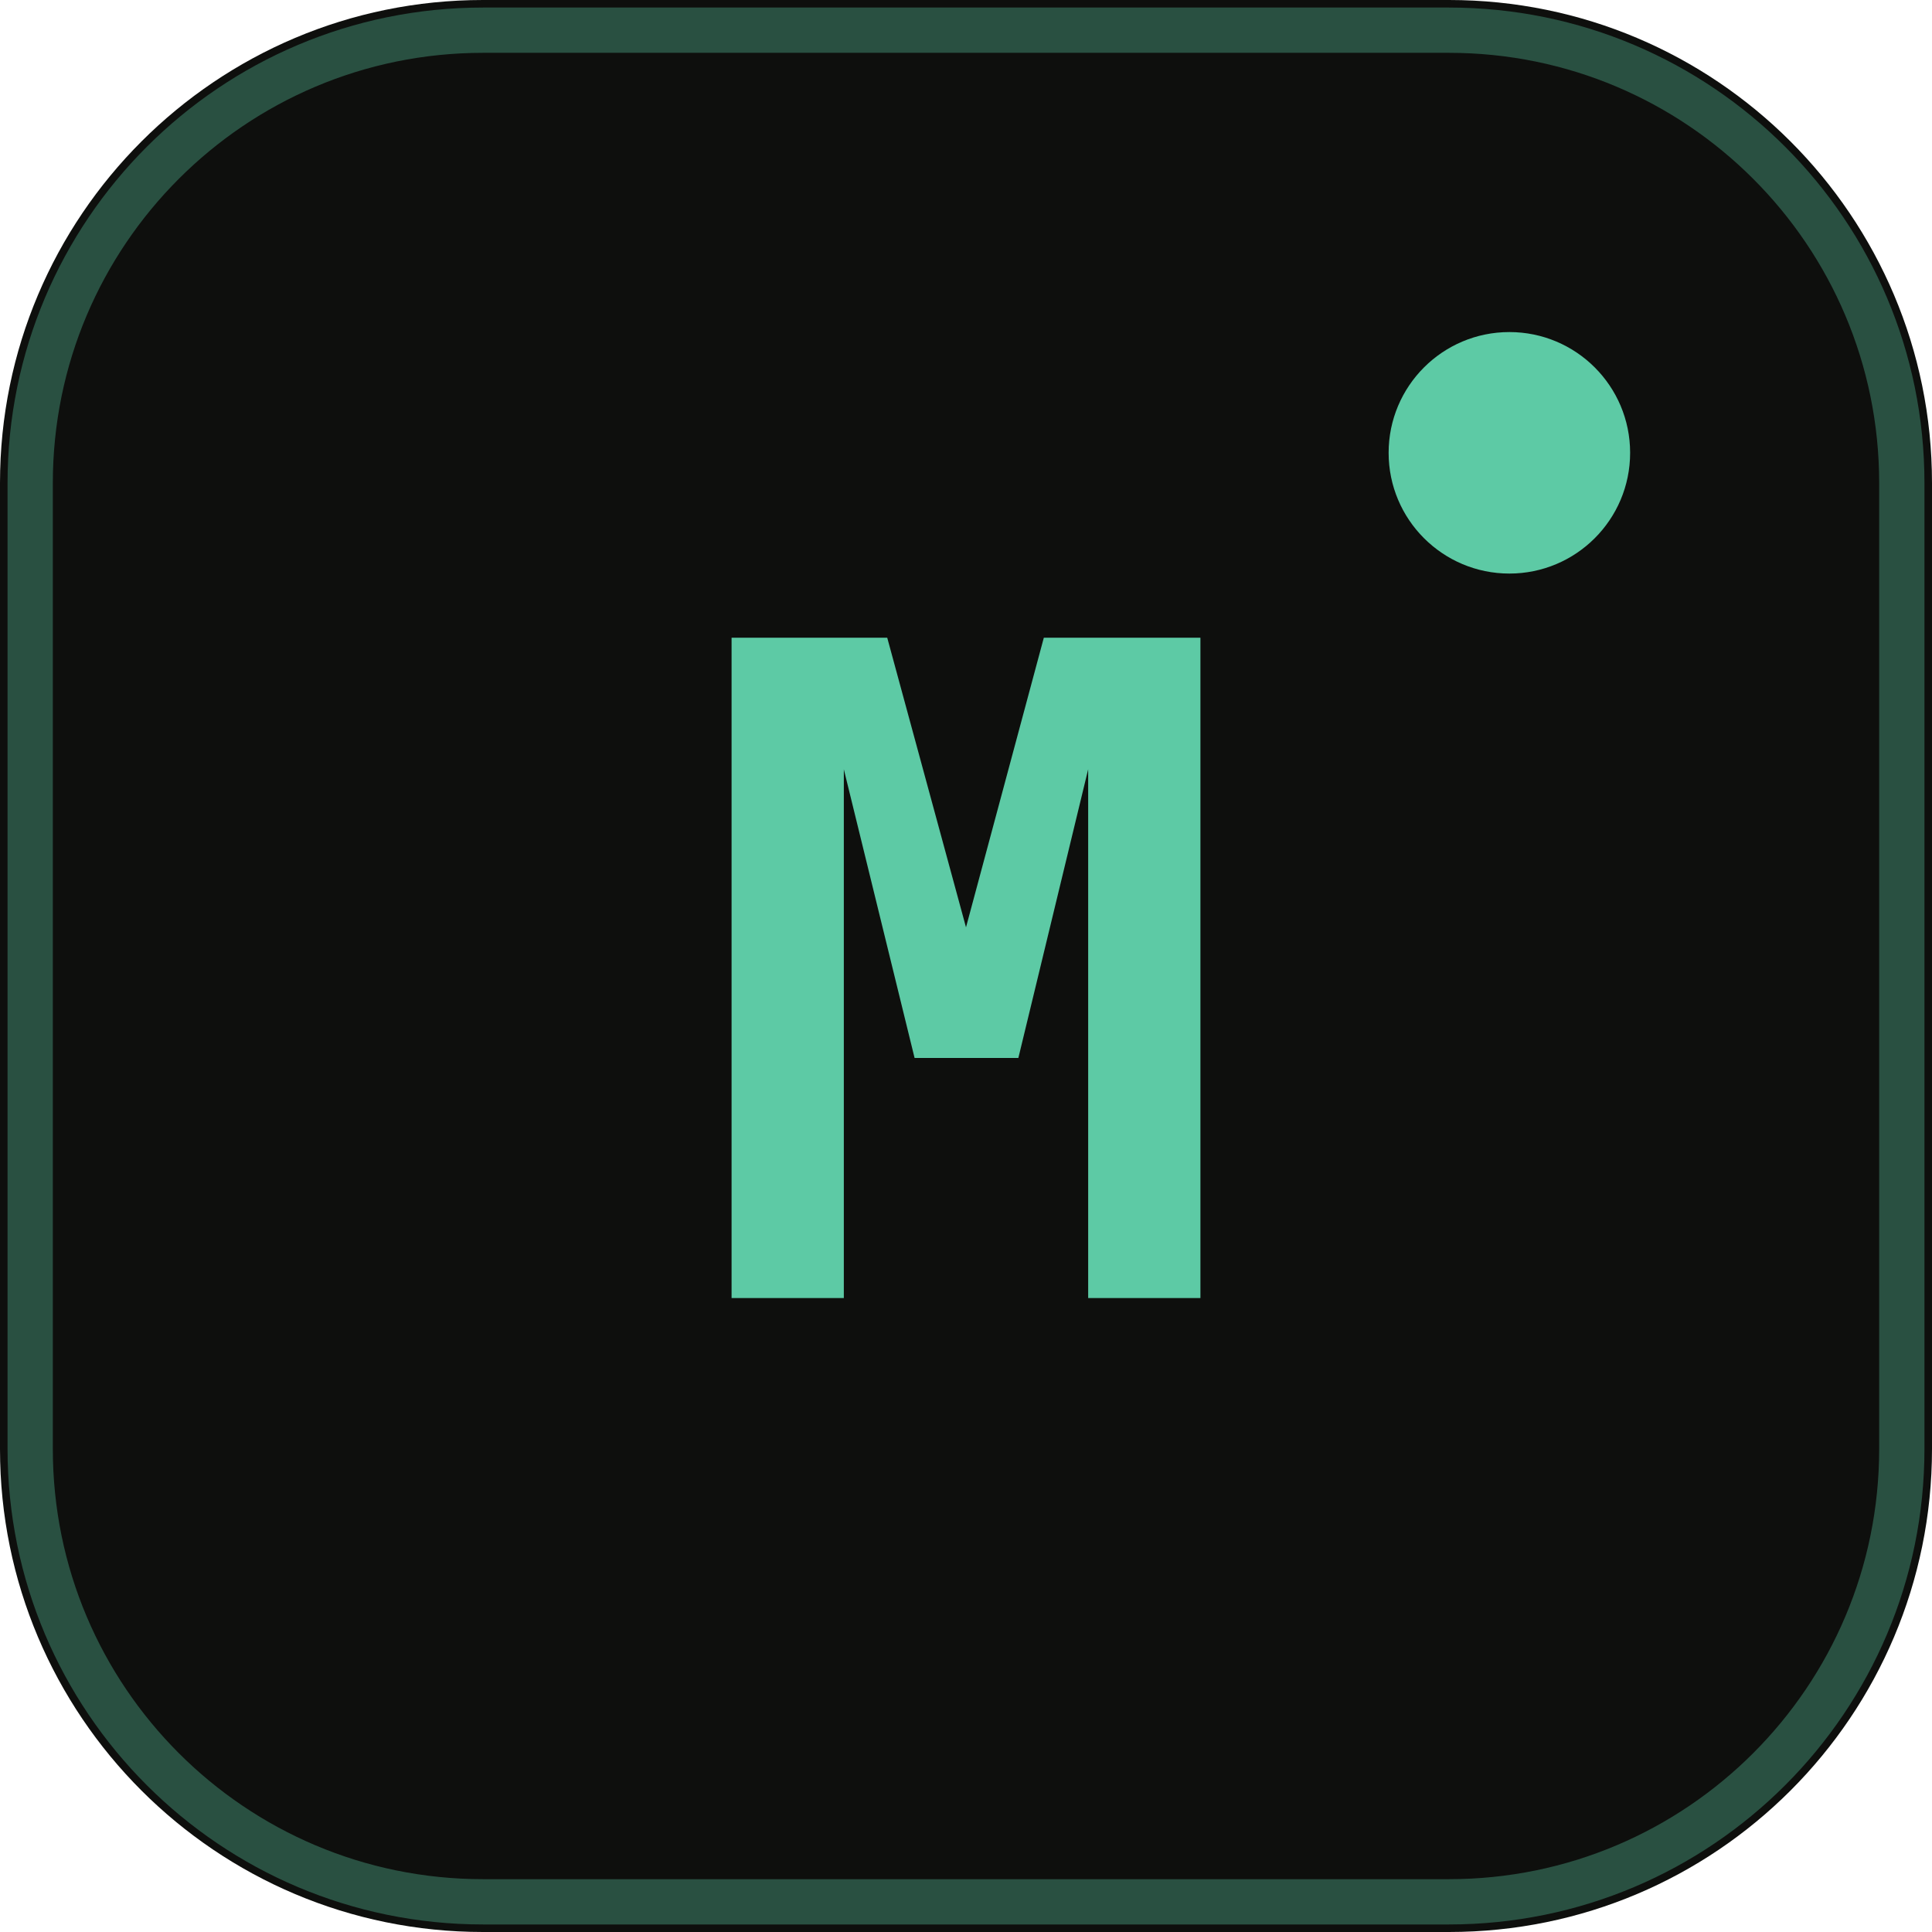
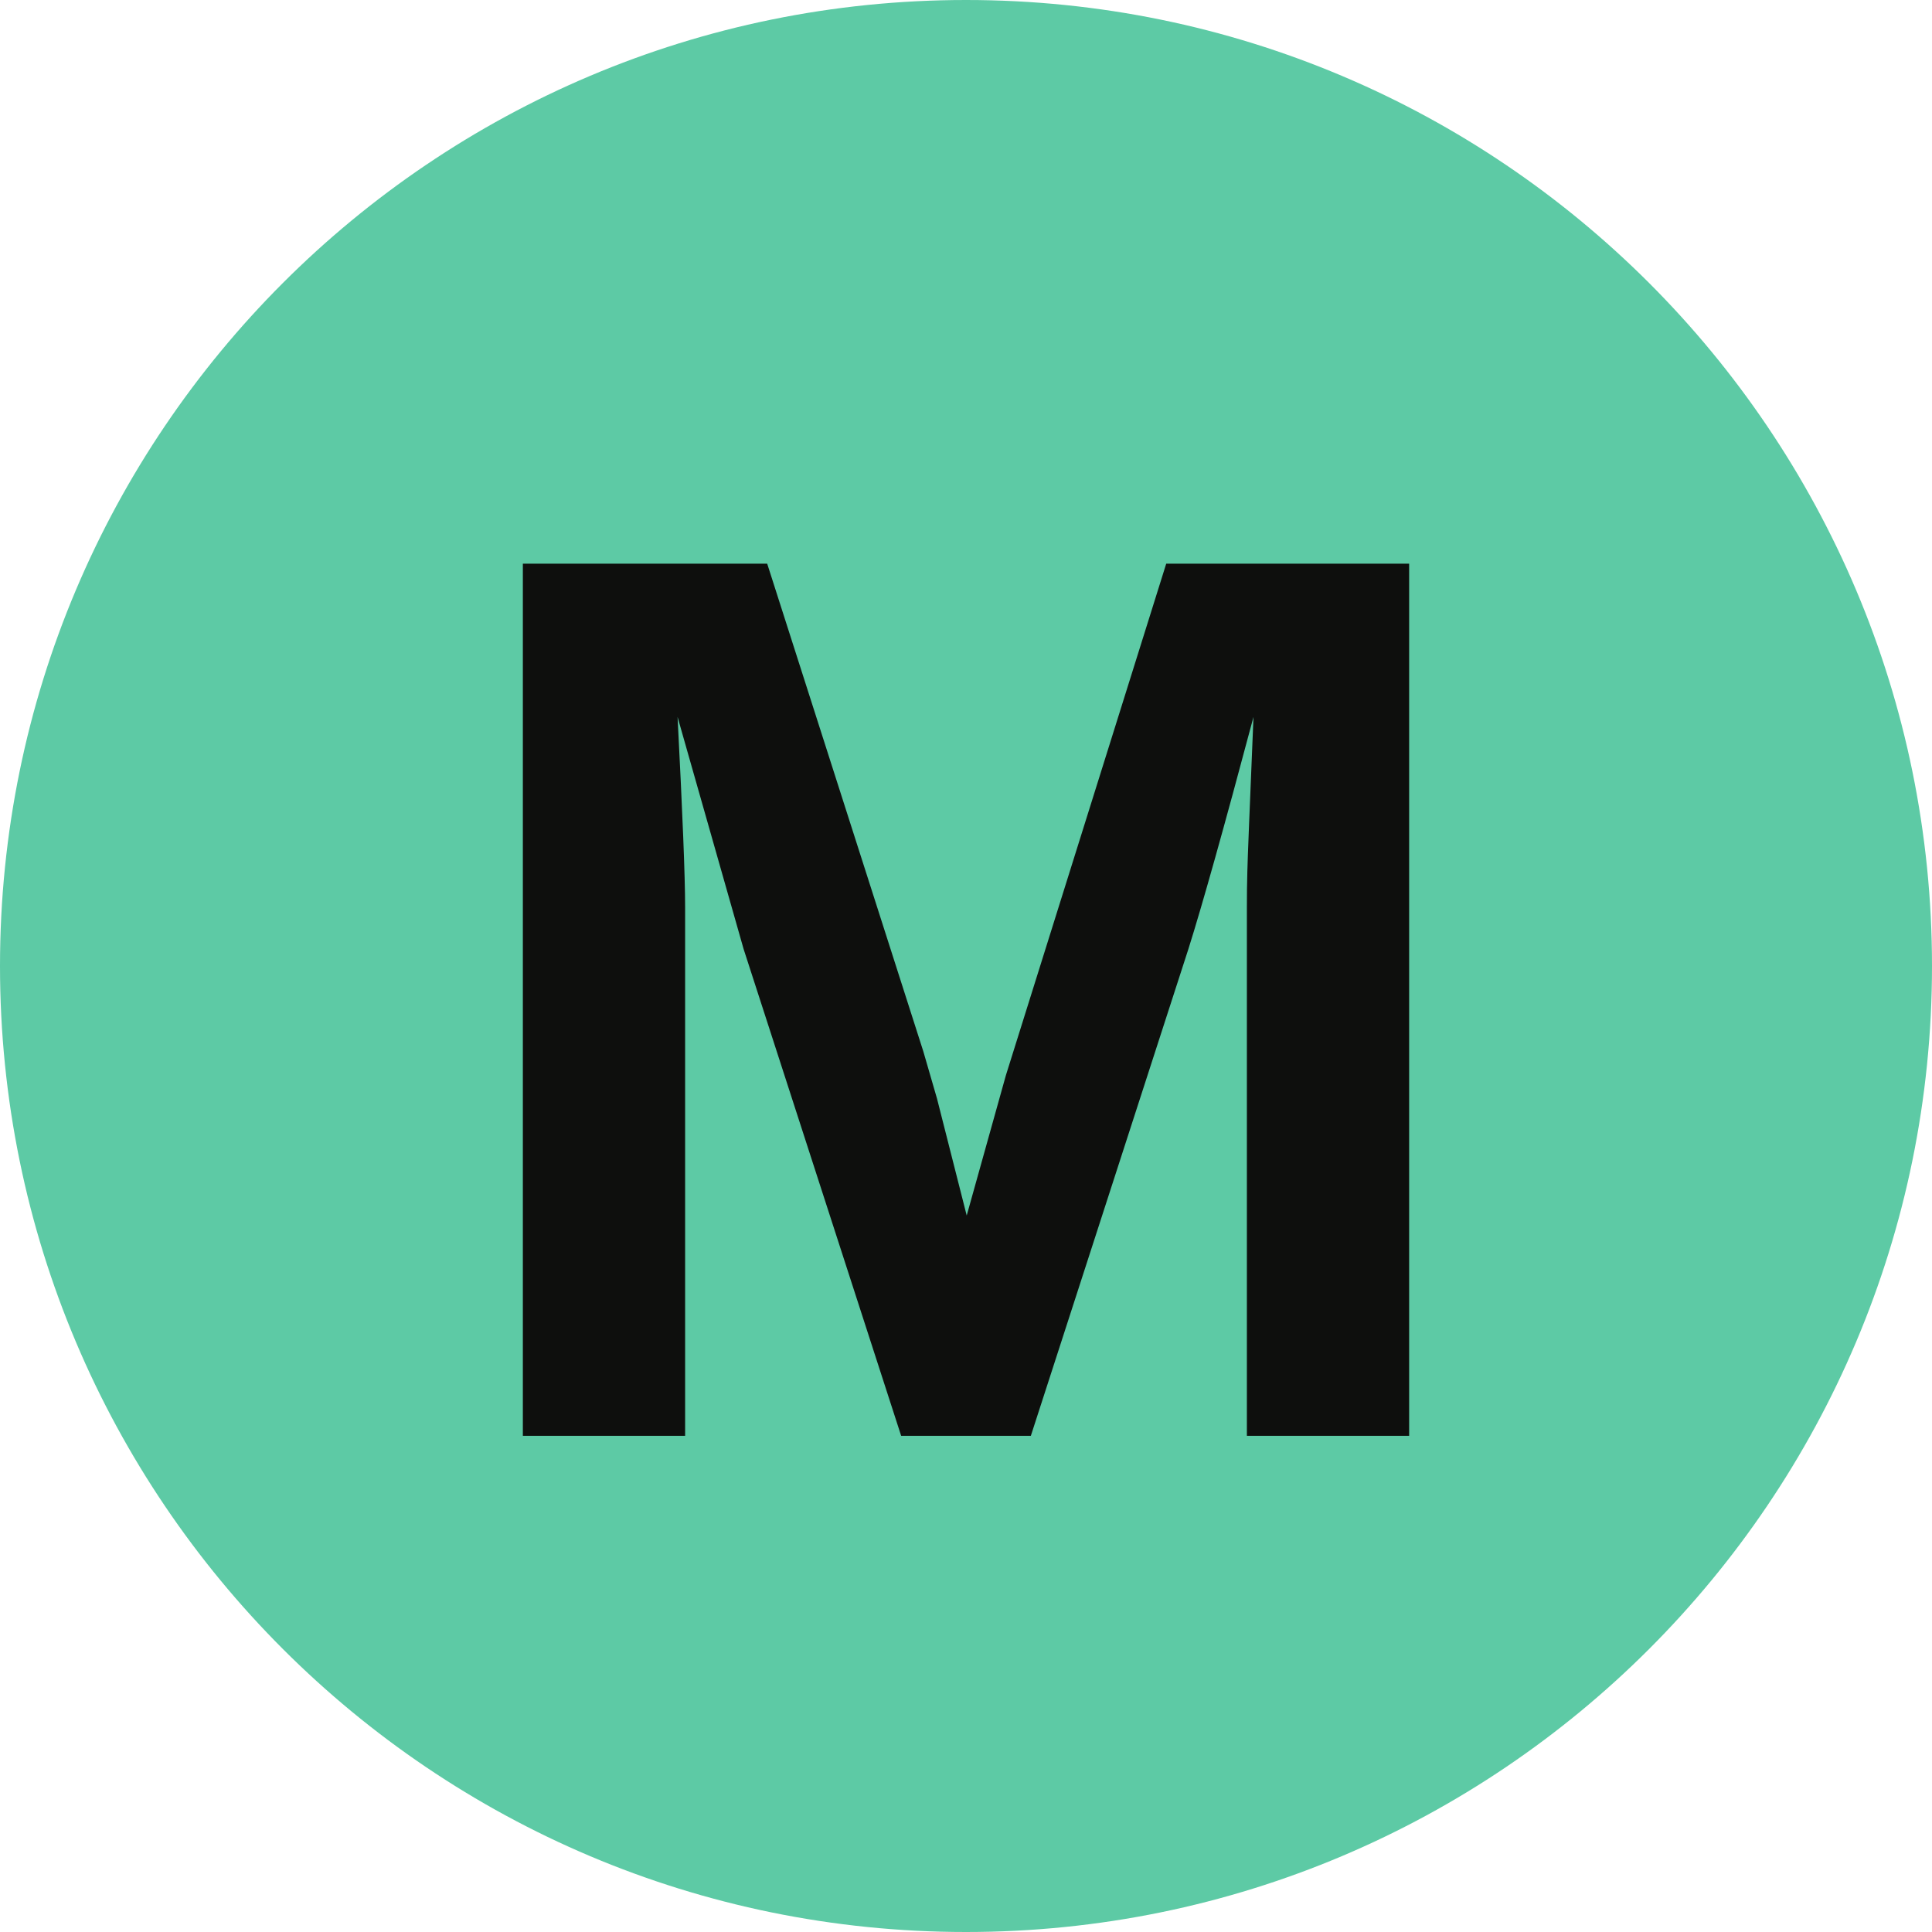
<svg xmlns="http://www.w3.org/2000/svg" viewBox="0 0 64 64">
-   <rect width="64" height="64" rx="16" fill="#0e0f0d" />
-   <rect x="1" y="1" width="62" height="62" rx="15" fill="none" stroke="#5dcaa5" stroke-opacity="0.35" stroke-width="1.5" />
-   <text x="32" y="43" text-anchor="middle" font-family="'DM Mono', 'SFMono-Regular', Consolas, Menlo, monospace" font-weight="700" font-size="30" fill="#5dcaa5">M</text>
-   <circle cx="50" cy="15" r="4" fill="#5dcaa5" />
+   <circle cx="32" cy="32" r="32" fill="#5dcaa5" />
+   <text x="32" y="33" text-anchor="middle" dominant-baseline="central" font-family="Arial, Helvetica, sans-serif" font-weight="800" font-size="42" fill="#0e0f0d">M</text>
</svg>
